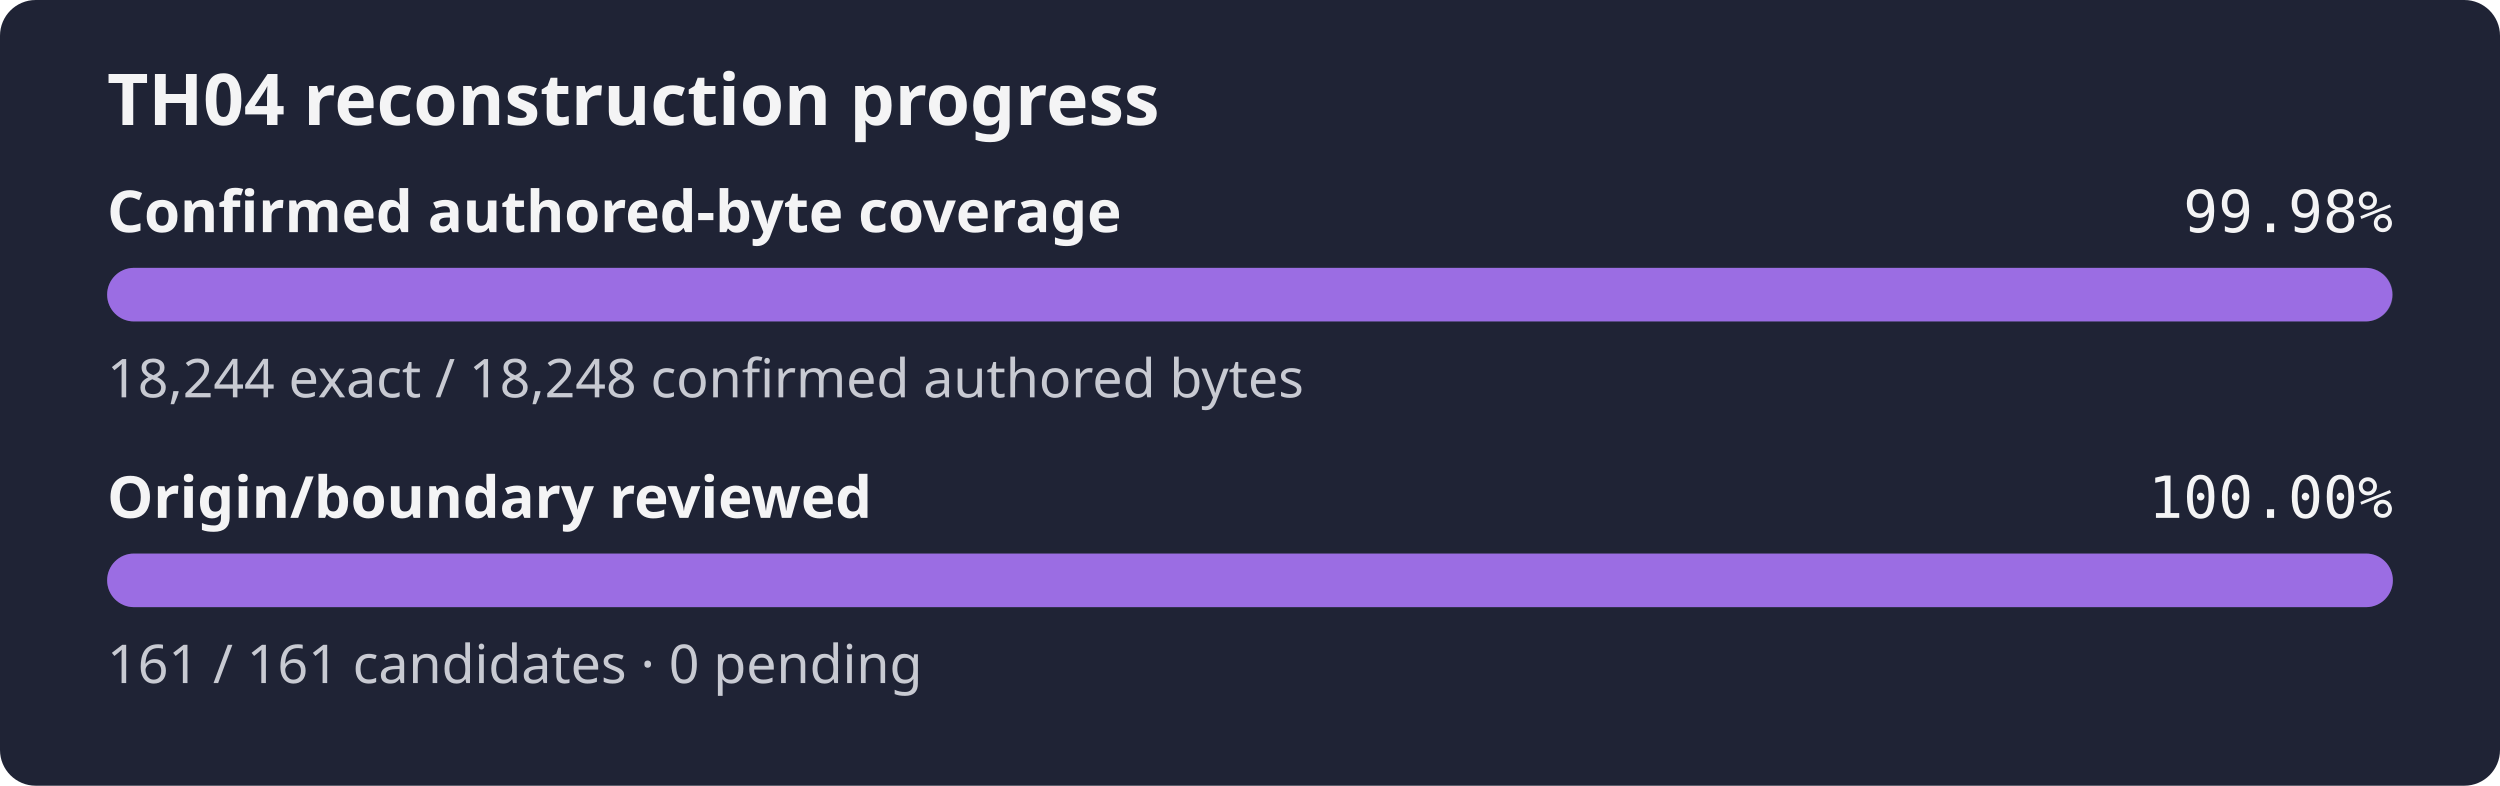
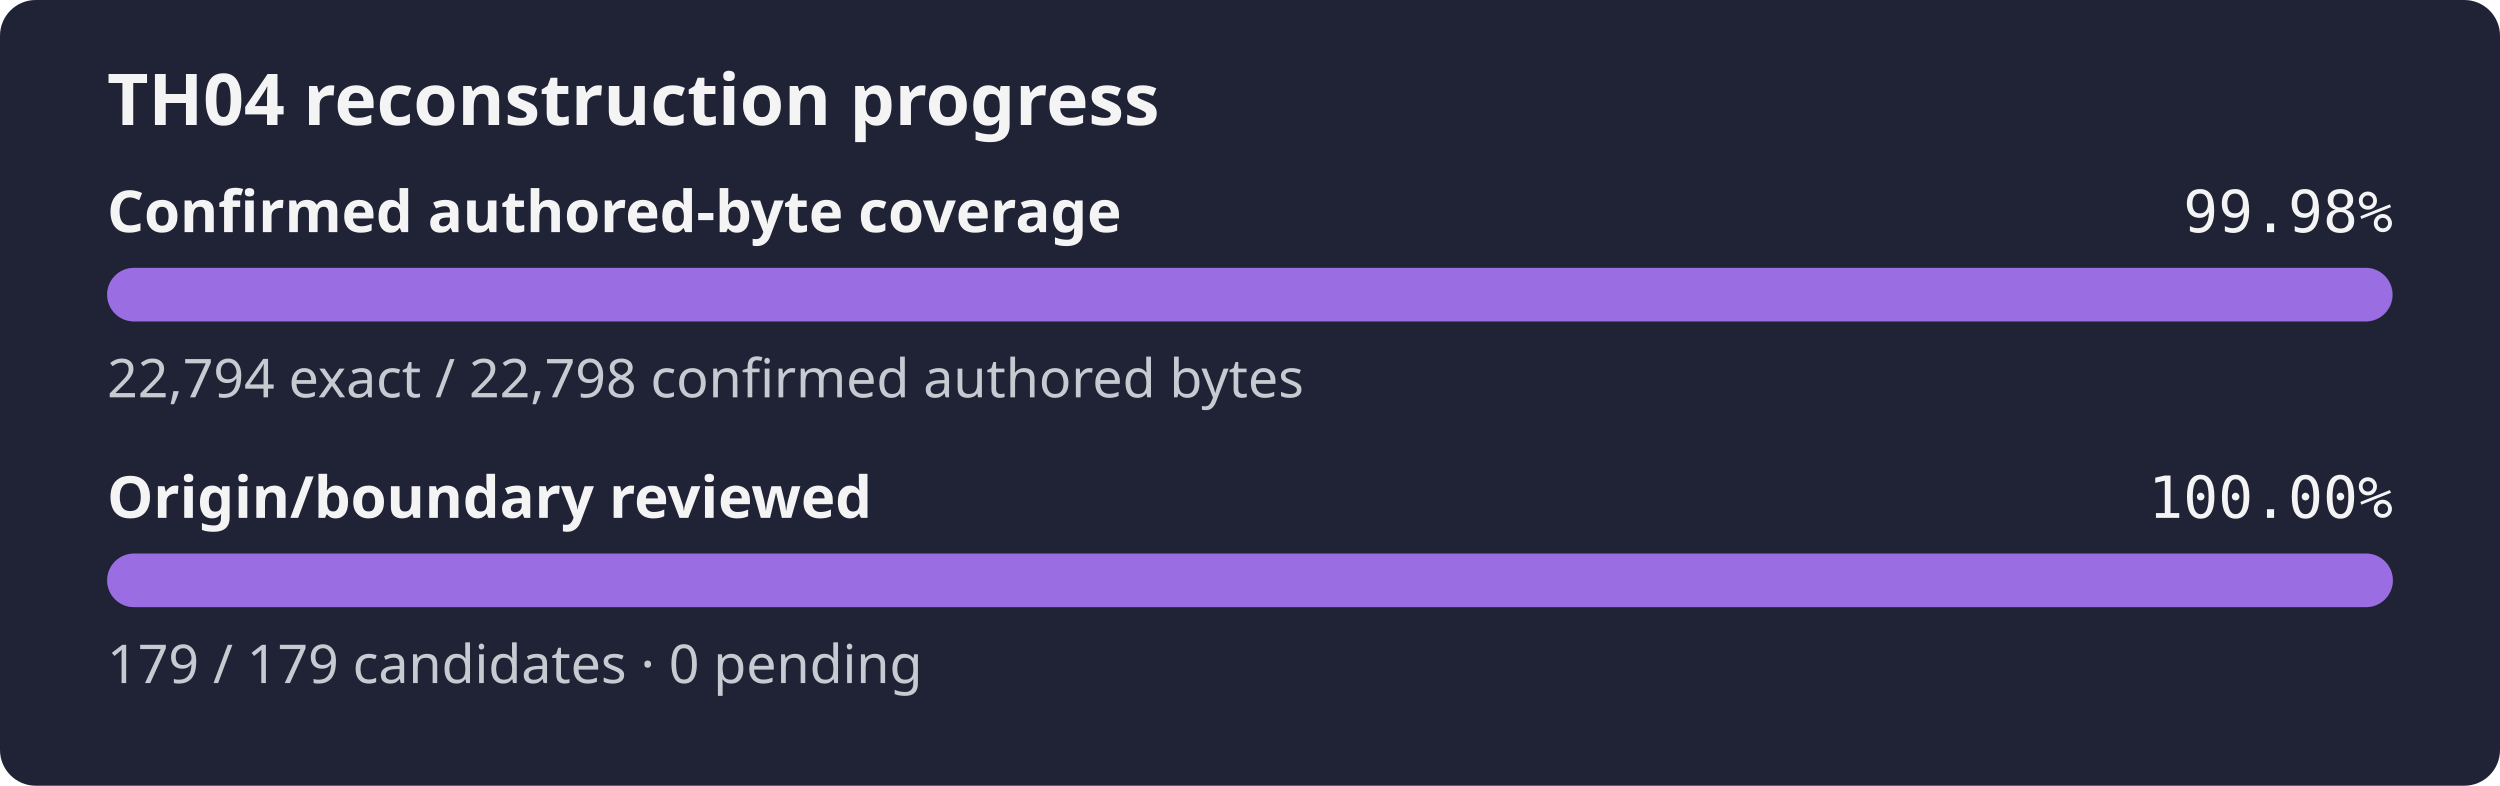
<svg xmlns="http://www.w3.org/2000/svg" width="560" height="176" role="img" aria-label="TH04 reconstruction progress: 99.98% of the confirmed authored-byte set is exact, origin review 100.00%">
  <rect width="560" height="176" rx="8" fill="#1f2335" />
  <text x="24" y="28" fill="#f4f4f5" font-family="sans-serif" font-size="16" font-weight="600">TH04 reconstruction progress</text>
  <text x="24" y="52" fill="#f4f4f5" font-family="sans-serif" font-size="13" font-weight="600">Confirmed authored-byte coverage</text>
  <text x="536" y="52" fill="#f4f4f5" text-anchor="end" font-family="monospace" font-size="13">99.98%</text>
  <rect x="24" y="60" width="512" height="12" rx="6" fill="#3b4058" />
-   <rect x="24" y="60" width="511.89" height="12" rx="6" fill="#9b6de3" />
-   <text x="24" y="89" fill="#c8cad2" font-family="sans-serif" font-size="12">18,244 exact / 18,248 confirmed authored bytes</text>
+   <rect x="24" y="60" width="511.91" height="12" rx="6" fill="#9b6de3" />
+   <text x="24" y="89" fill="#c8cad2" font-family="sans-serif" font-size="12">22,794 exact / 22,798 confirmed authored bytes</text>
  <text x="24" y="116" fill="#f4f4f5" font-family="sans-serif" font-size="13" font-weight="600">Origin/boundary reviewed</text>
  <text x="536" y="116" fill="#f4f4f5" text-anchor="end" font-family="monospace" font-size="13">100.00%</text>
  <rect x="24" y="124" width="512" height="12" rx="6" fill="#3b4058" />
  <rect x="24" y="124" width="512.00" height="12" rx="6" fill="#9b6de3" />
-   <text x="24" y="153" fill="#c8cad2" font-family="sans-serif" font-size="12">161 / 161 candidates · 0 pending</text>
+   <text x="24" y="153" fill="#c8cad2" font-family="sans-serif" font-size="12">179 / 179 candidates · 0 pending</text>
</svg>
